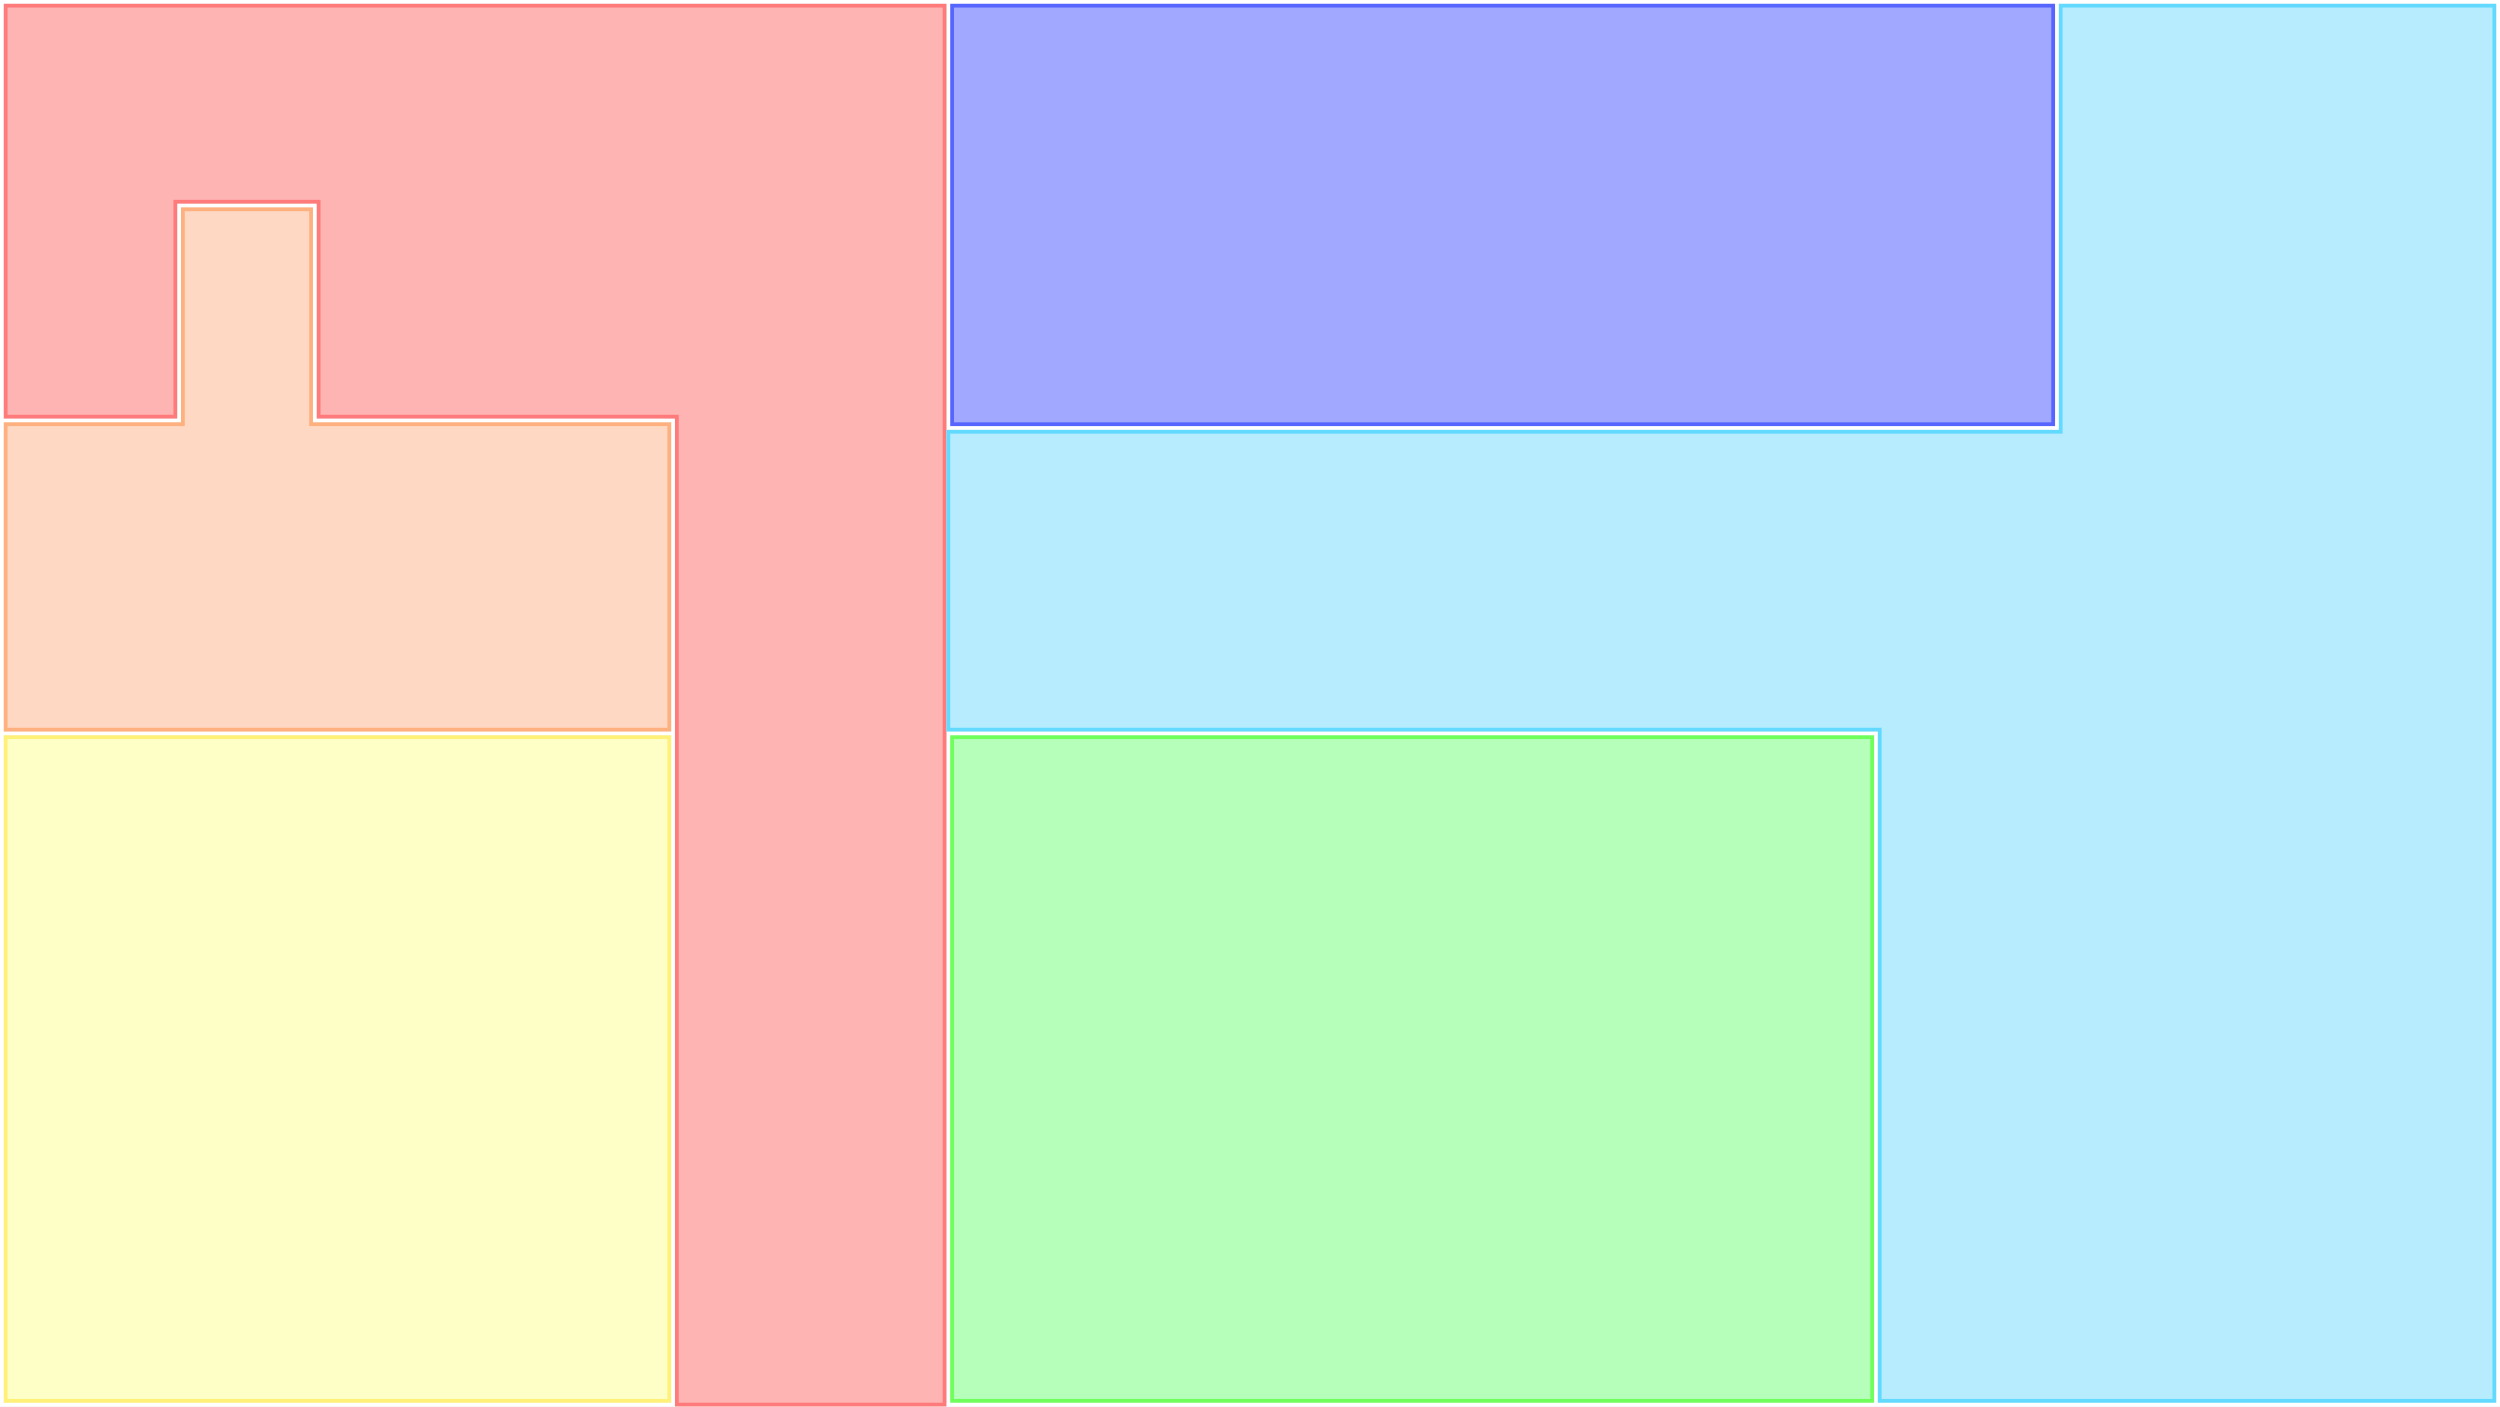
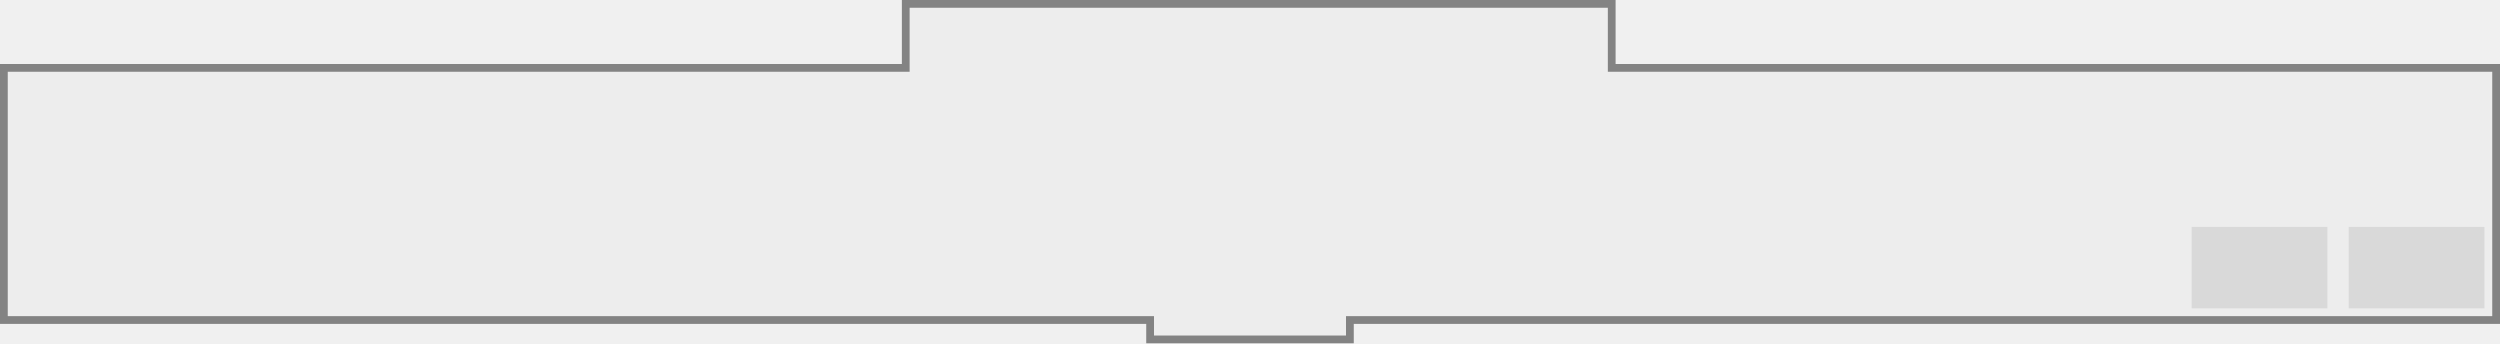
- <svg xmlns="http://www.w3.org/2000/svg" width="663" height="373" viewBox="0 0 663 373" fill="none">
-   <g id="floor1">
-     <path id="Ð¡ÑÐµÐ½Ñ" d="M0.5 111.5V0.5H251.5M0.5 111.5H47.5V54.5H83.5V111.5H178.5V132.5V194.5M0.5 111.5V194.5M178.5 194.5H0.5M178.5 194.5V372.5M0.5 194.5V372.5H178.5M497.5 372.5H662.5V0.5H545.5M497.5 372.5V194.5H251.5V372.5M497.5 372.5H251.5M251.5 372.5H178.5M251.5 0.5V113.5H545.5V0.5M251.5 0.5H545.5" stroke="white" />
-     <path id="C_286" d="M179.5 372.5H248.5H250.5V1.5H1.5V110.5H46.5V53.5H84.5V110.5H179.5V372.5Z" fill="#FFB4B4" stroke="#FF7A7A" />
-     <path id="C_488" d="M1.5 112.5V193.5H177.5V112.5H82.5V55.5H48.5V112.5H1.5Z" fill="#FFD8C4" stroke="#FFB07F" />
-     <path id="C_255" d="M1.5 371.5V195.5H177.5V371.5H1.5Z" fill="#FDFFC7" stroke="#FFF177" />
-     <path id="C_444" d="M252.5 195.5V371.5H496.5V195.5H252.5Z" fill="#B6FFBB" stroke="#6EFF5B" />
-     <path id="C_186" d="M251.5 193.5V114.5H546.5V1.5H661.5V371.5H498.5V193.5H251.5Z" fill="#B7ECFF" stroke="#62DAFF" />
-     <path id="C_436" d="M252.5 112.5V1.5H544.5V112.5H252.5Z" fill="#A0A8FF" stroke="#5765FF" />
+ <svg xmlns="http://www.w3.org/2000/svg" width="1289" height="177" viewBox="0 0 1289 177" fill="none">
+   <g id="floor0">
+     <path id="Vector" d="M467 35H2V165H593V175H696V165H1287V35H831V2H467V35Z" fill="#EDEDED" stroke="#838383" stroke-width="4" stroke-linecap="square" />
+     <rect id="C_190" x="1211" y="117" width="70" height="42" fill="#D9D9D9" />
+     <rect id="C_192" x="1130" y="117" width="70" height="42" fill="#D9D9D9" />
  </g>
</svg>
